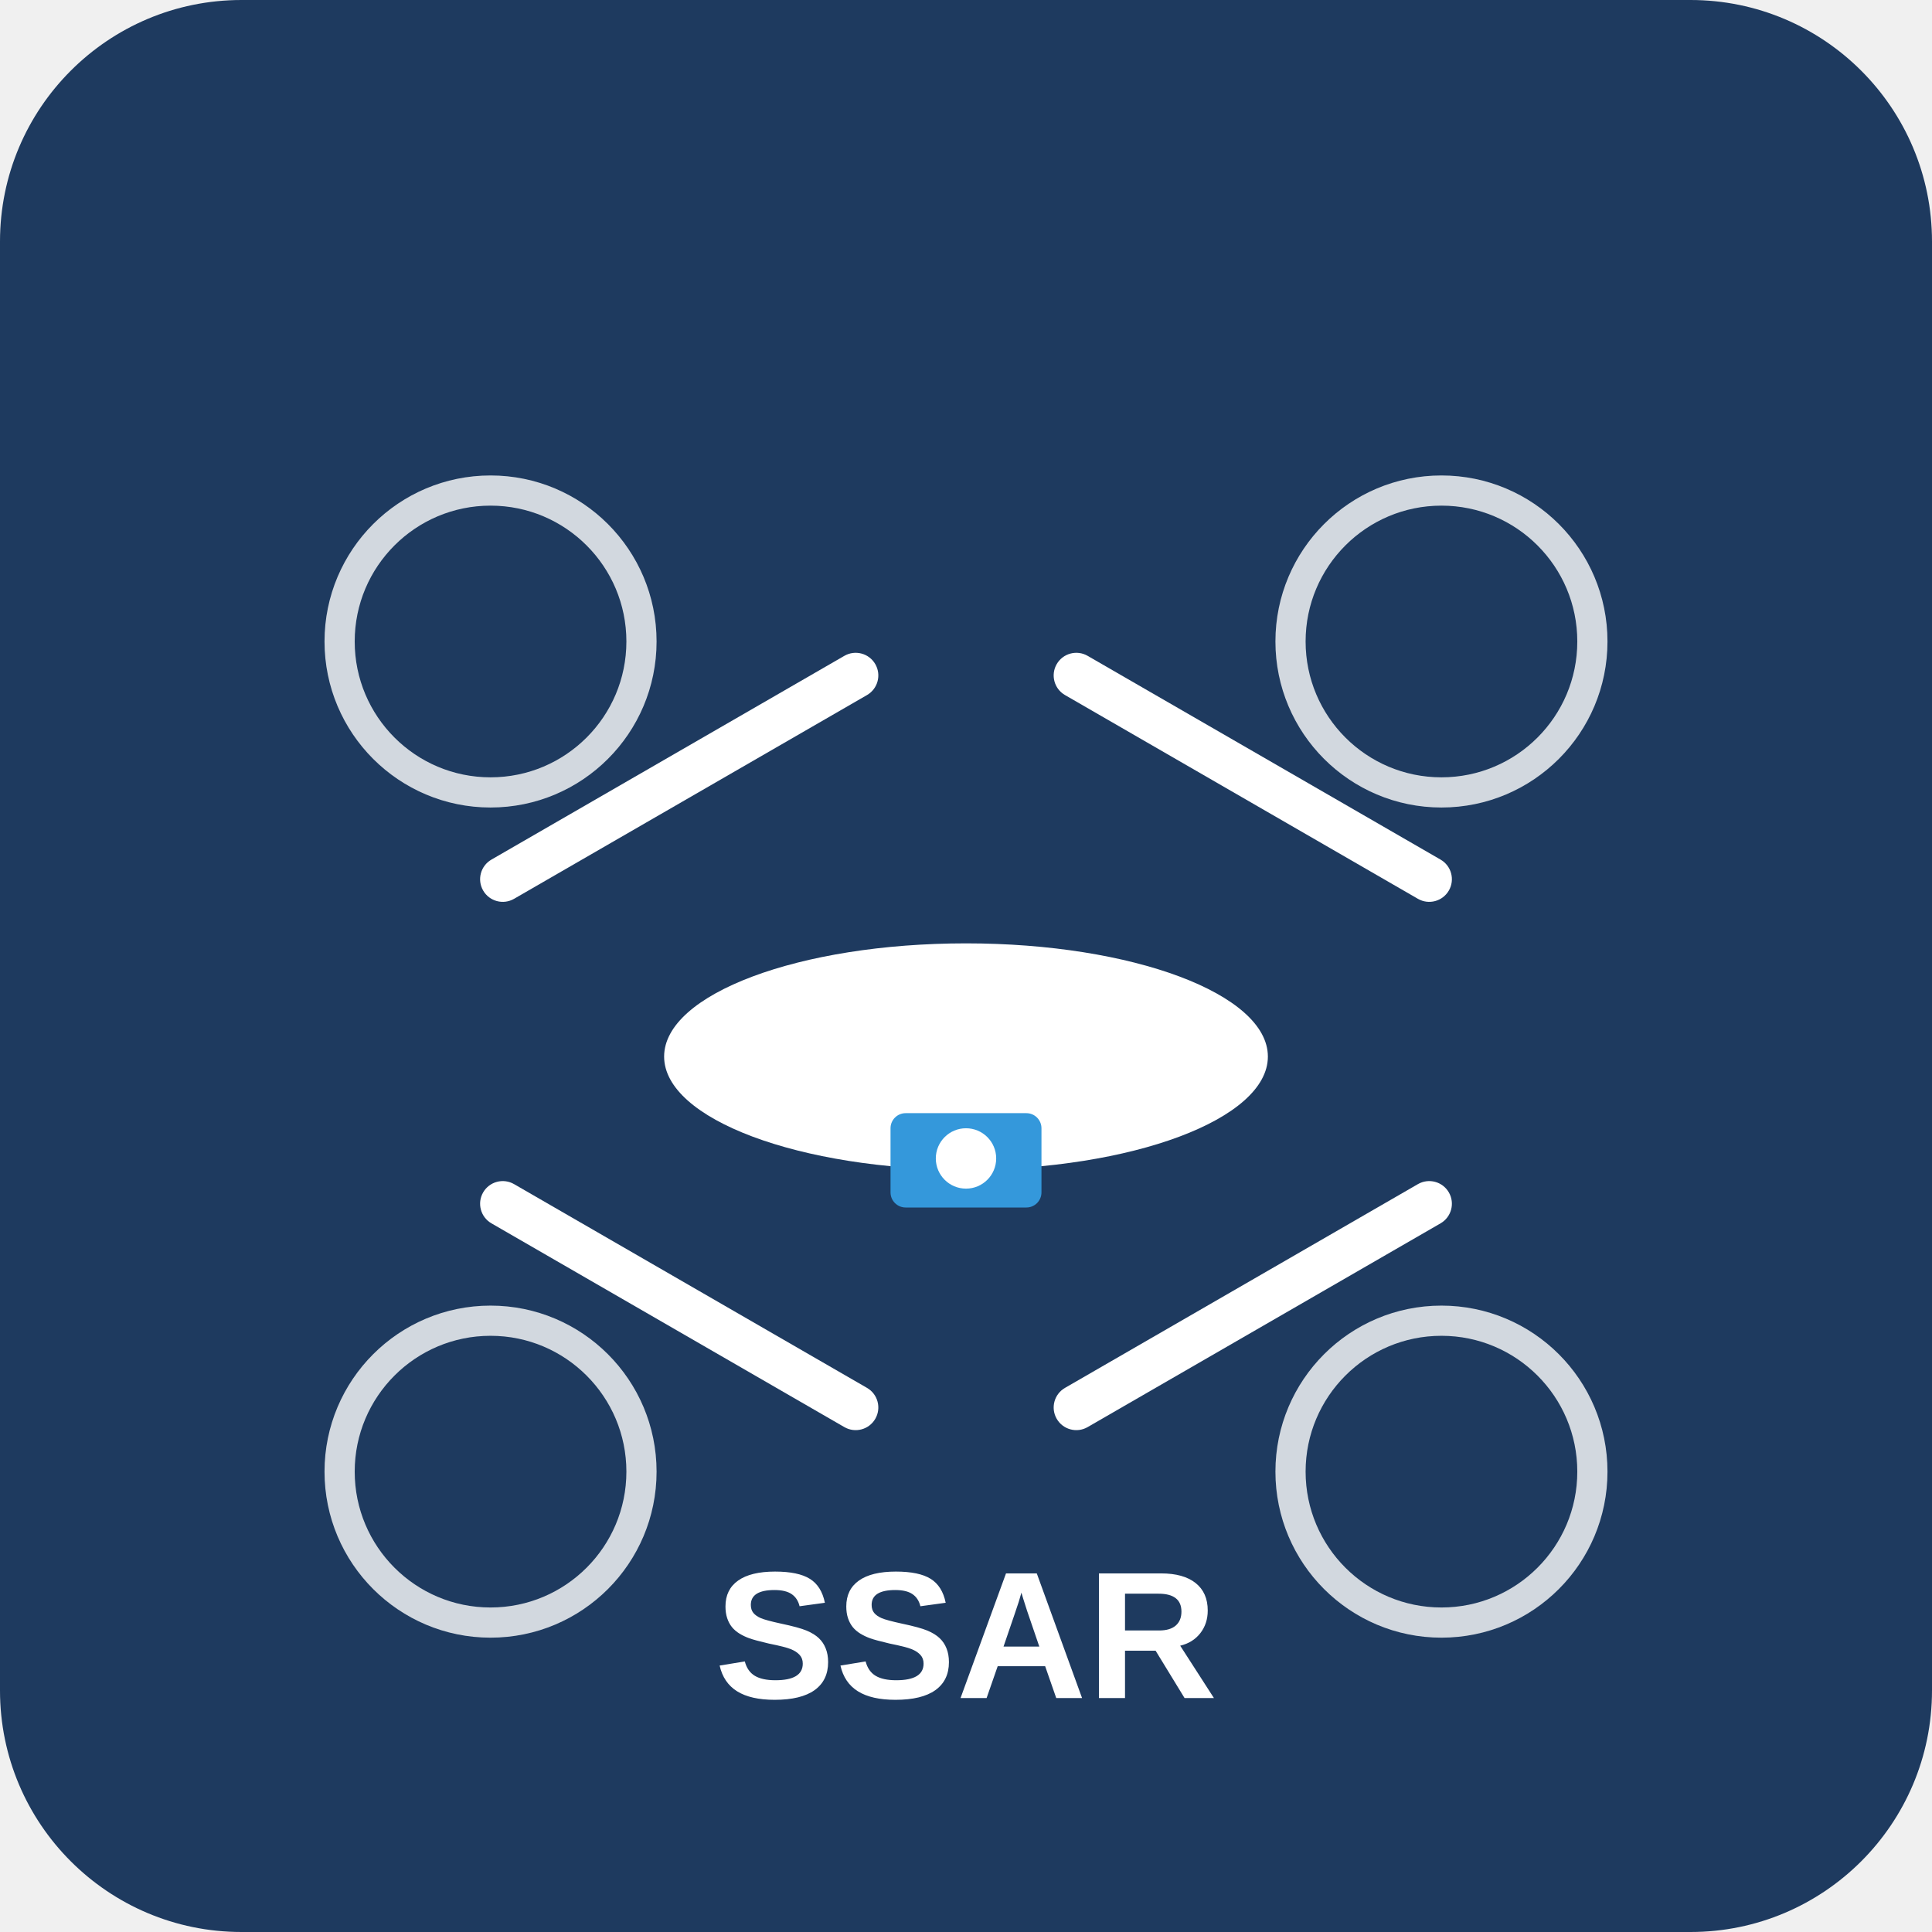
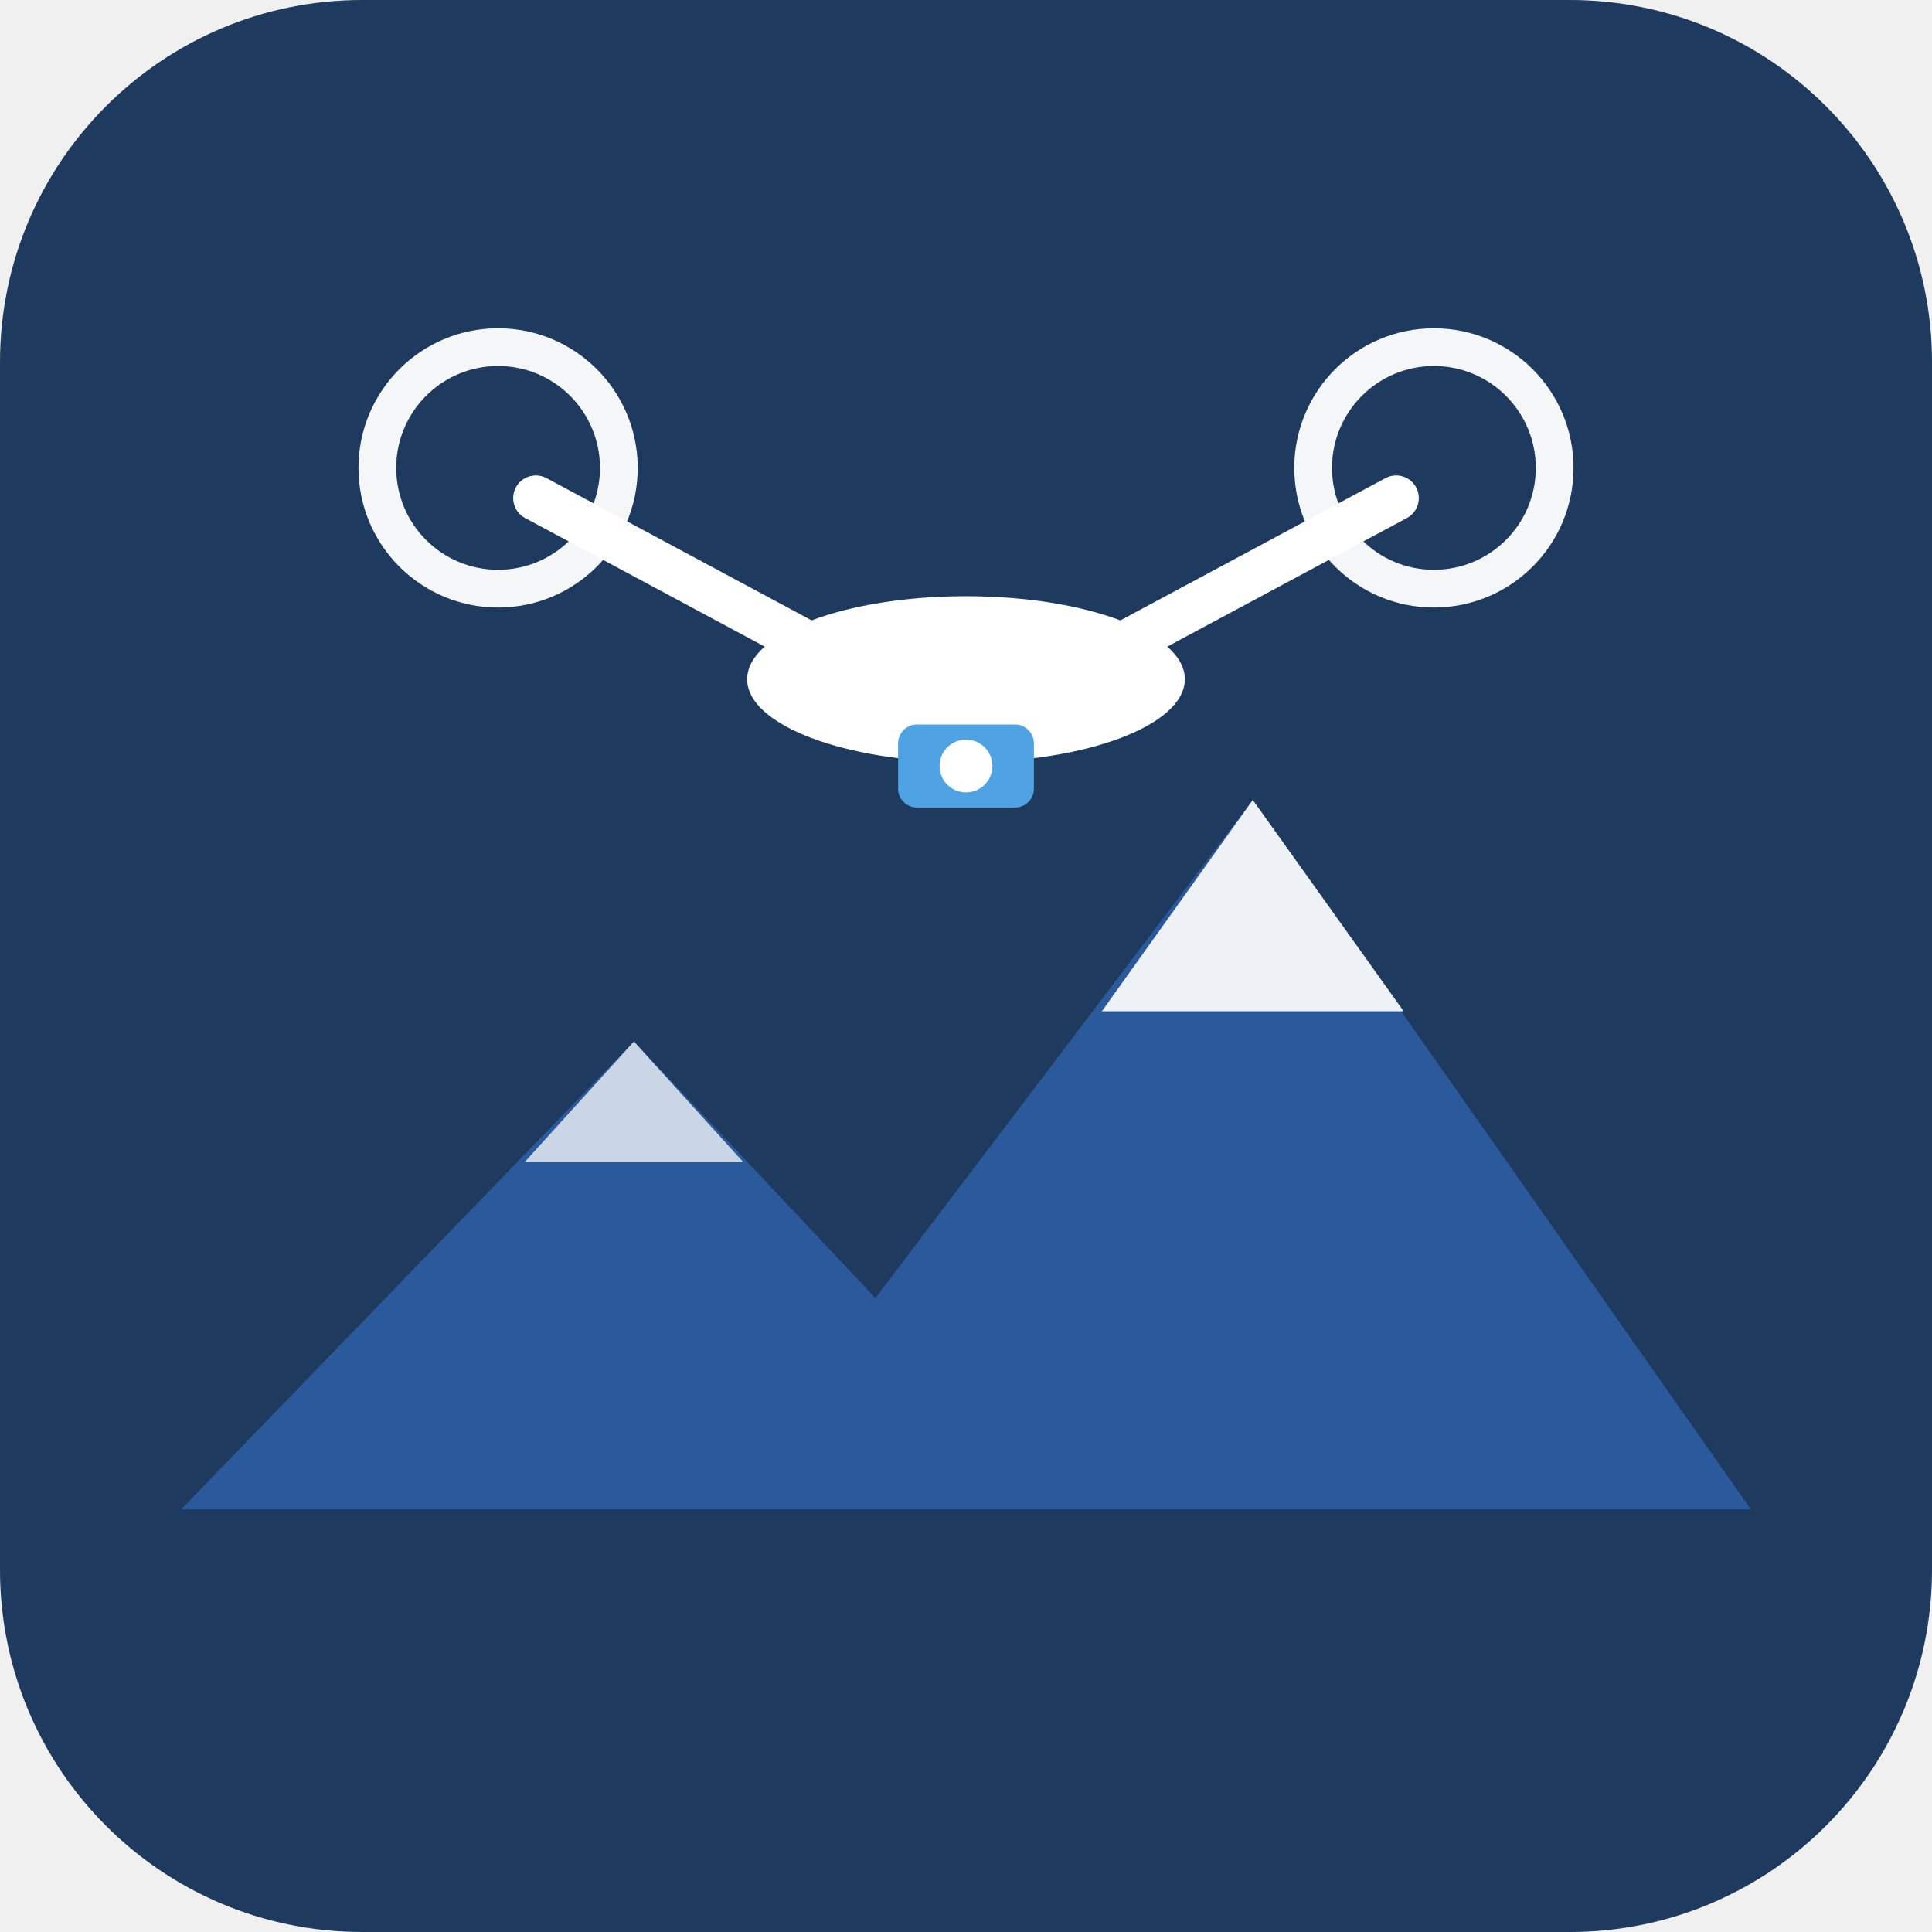
- <svg xmlns="http://www.w3.org/2000/svg" viewBox="0 0 512 512">
-   <rect width="512" height="512" rx="64" fill="#1e3a5f" />
-   <g fill="white">
-     <ellipse cx="256" cy="280" rx="80" ry="30" />
-     <rect x="120" y="200" width="120" height="12" rx="6" transform="rotate(-30 180 206)" />
-     <rect x="272" y="200" width="120" height="12" rx="6" transform="rotate(30 332 206)" />
-     <rect x="120" y="340" width="120" height="12" rx="6" transform="rotate(30 180 346)" />
-     <rect x="272" y="340" width="120" height="12" rx="6" transform="rotate(-30 332 346)" />
-     <circle cx="130" cy="170" r="40" fill="none" stroke="white" stroke-width="8" opacity="0.8" />
-     <circle cx="382" cy="170" r="40" fill="none" stroke="white" stroke-width="8" opacity="0.8" />
-     <circle cx="130" cy="390" r="40" fill="none" stroke="white" stroke-width="8" opacity="0.8" />
-     <circle cx="382" cy="390" r="40" fill="none" stroke="white" stroke-width="8" opacity="0.8" />
-     <rect x="236" y="295" width="40" height="25" rx="4" fill="#3498db" />
-     <circle cx="256" cy="307" r="8" fill="white" />
+ <svg xmlns="http://www.w3.org/2000/svg" viewBox="0 0 512 512" role="img" aria-label="Sea to Sky drone program mark">
+   <rect width="512" height="512" rx="96" fill="#1e3a5f" />
+   <path d="M48 400 L168 276 L232 344 L332 212 L464 400 Z" fill="#2B5A9C" />
+   <path d="M332 212 L372 268 L292 268 Z" fill="#ffffff" opacity="0.92" />
+   <path d="M168 276 L197 308 L139 308 Z" fill="#ffffff" opacity="0.75" />
+   <g stroke="#ffffff" stroke-width="12" stroke-linecap="round">
+     <line x1="224" y1="176" x2="142" y2="132" />
+     <line x1="288" y1="176" x2="370" y2="132" />
  </g>
-   <text x="256" y="450" font-family="Arial, sans-serif" font-size="48" font-weight="bold" fill="white" text-anchor="middle">SSAR</text>
+   <g fill="#ffffff">
+     <ellipse cx="256" cy="180" rx="58" ry="22" />
+     <rect x="238" y="192" width="36" height="22" rx="5" fill="#4FA3E3" />
+     <circle cx="256" cy="203" r="7" fill="#ffffff" />
+   </g>
+   <g fill="none" stroke="#ffffff" stroke-width="10" opacity="0.95">
+     <circle cx="132" cy="124" r="32" />
+     <circle cx="380" cy="124" r="32" />
+   </g>
</svg>
